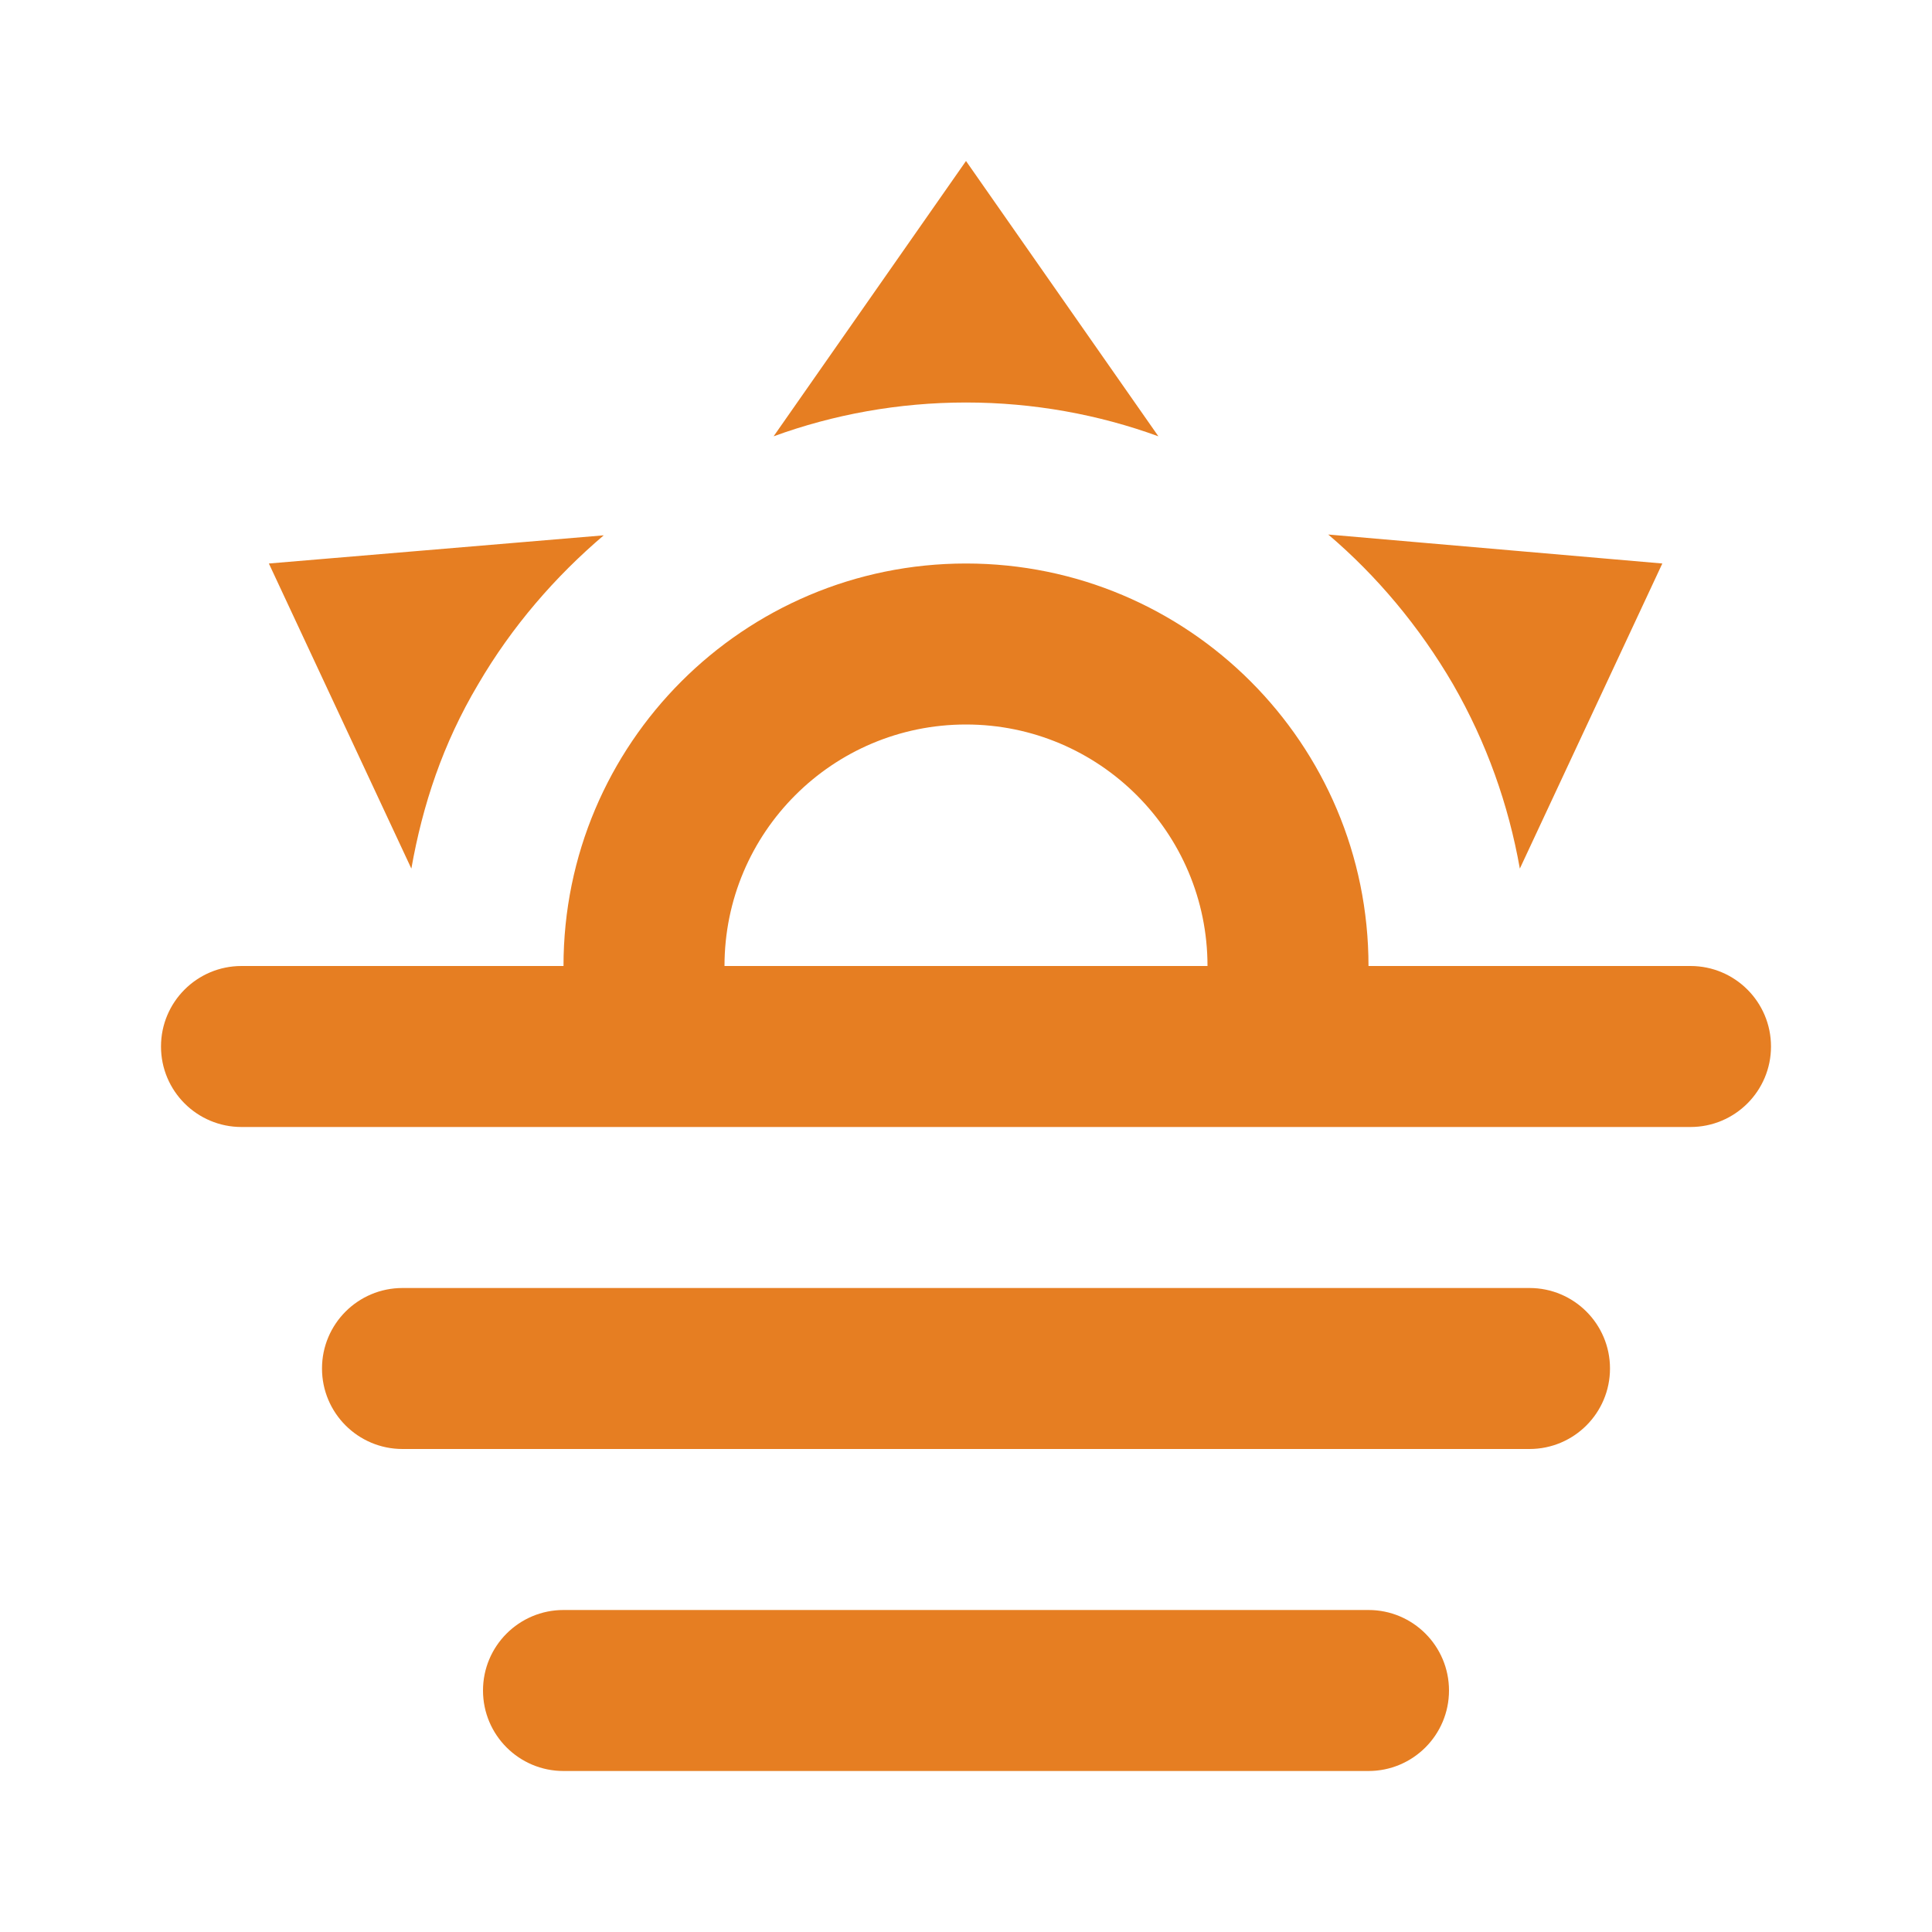
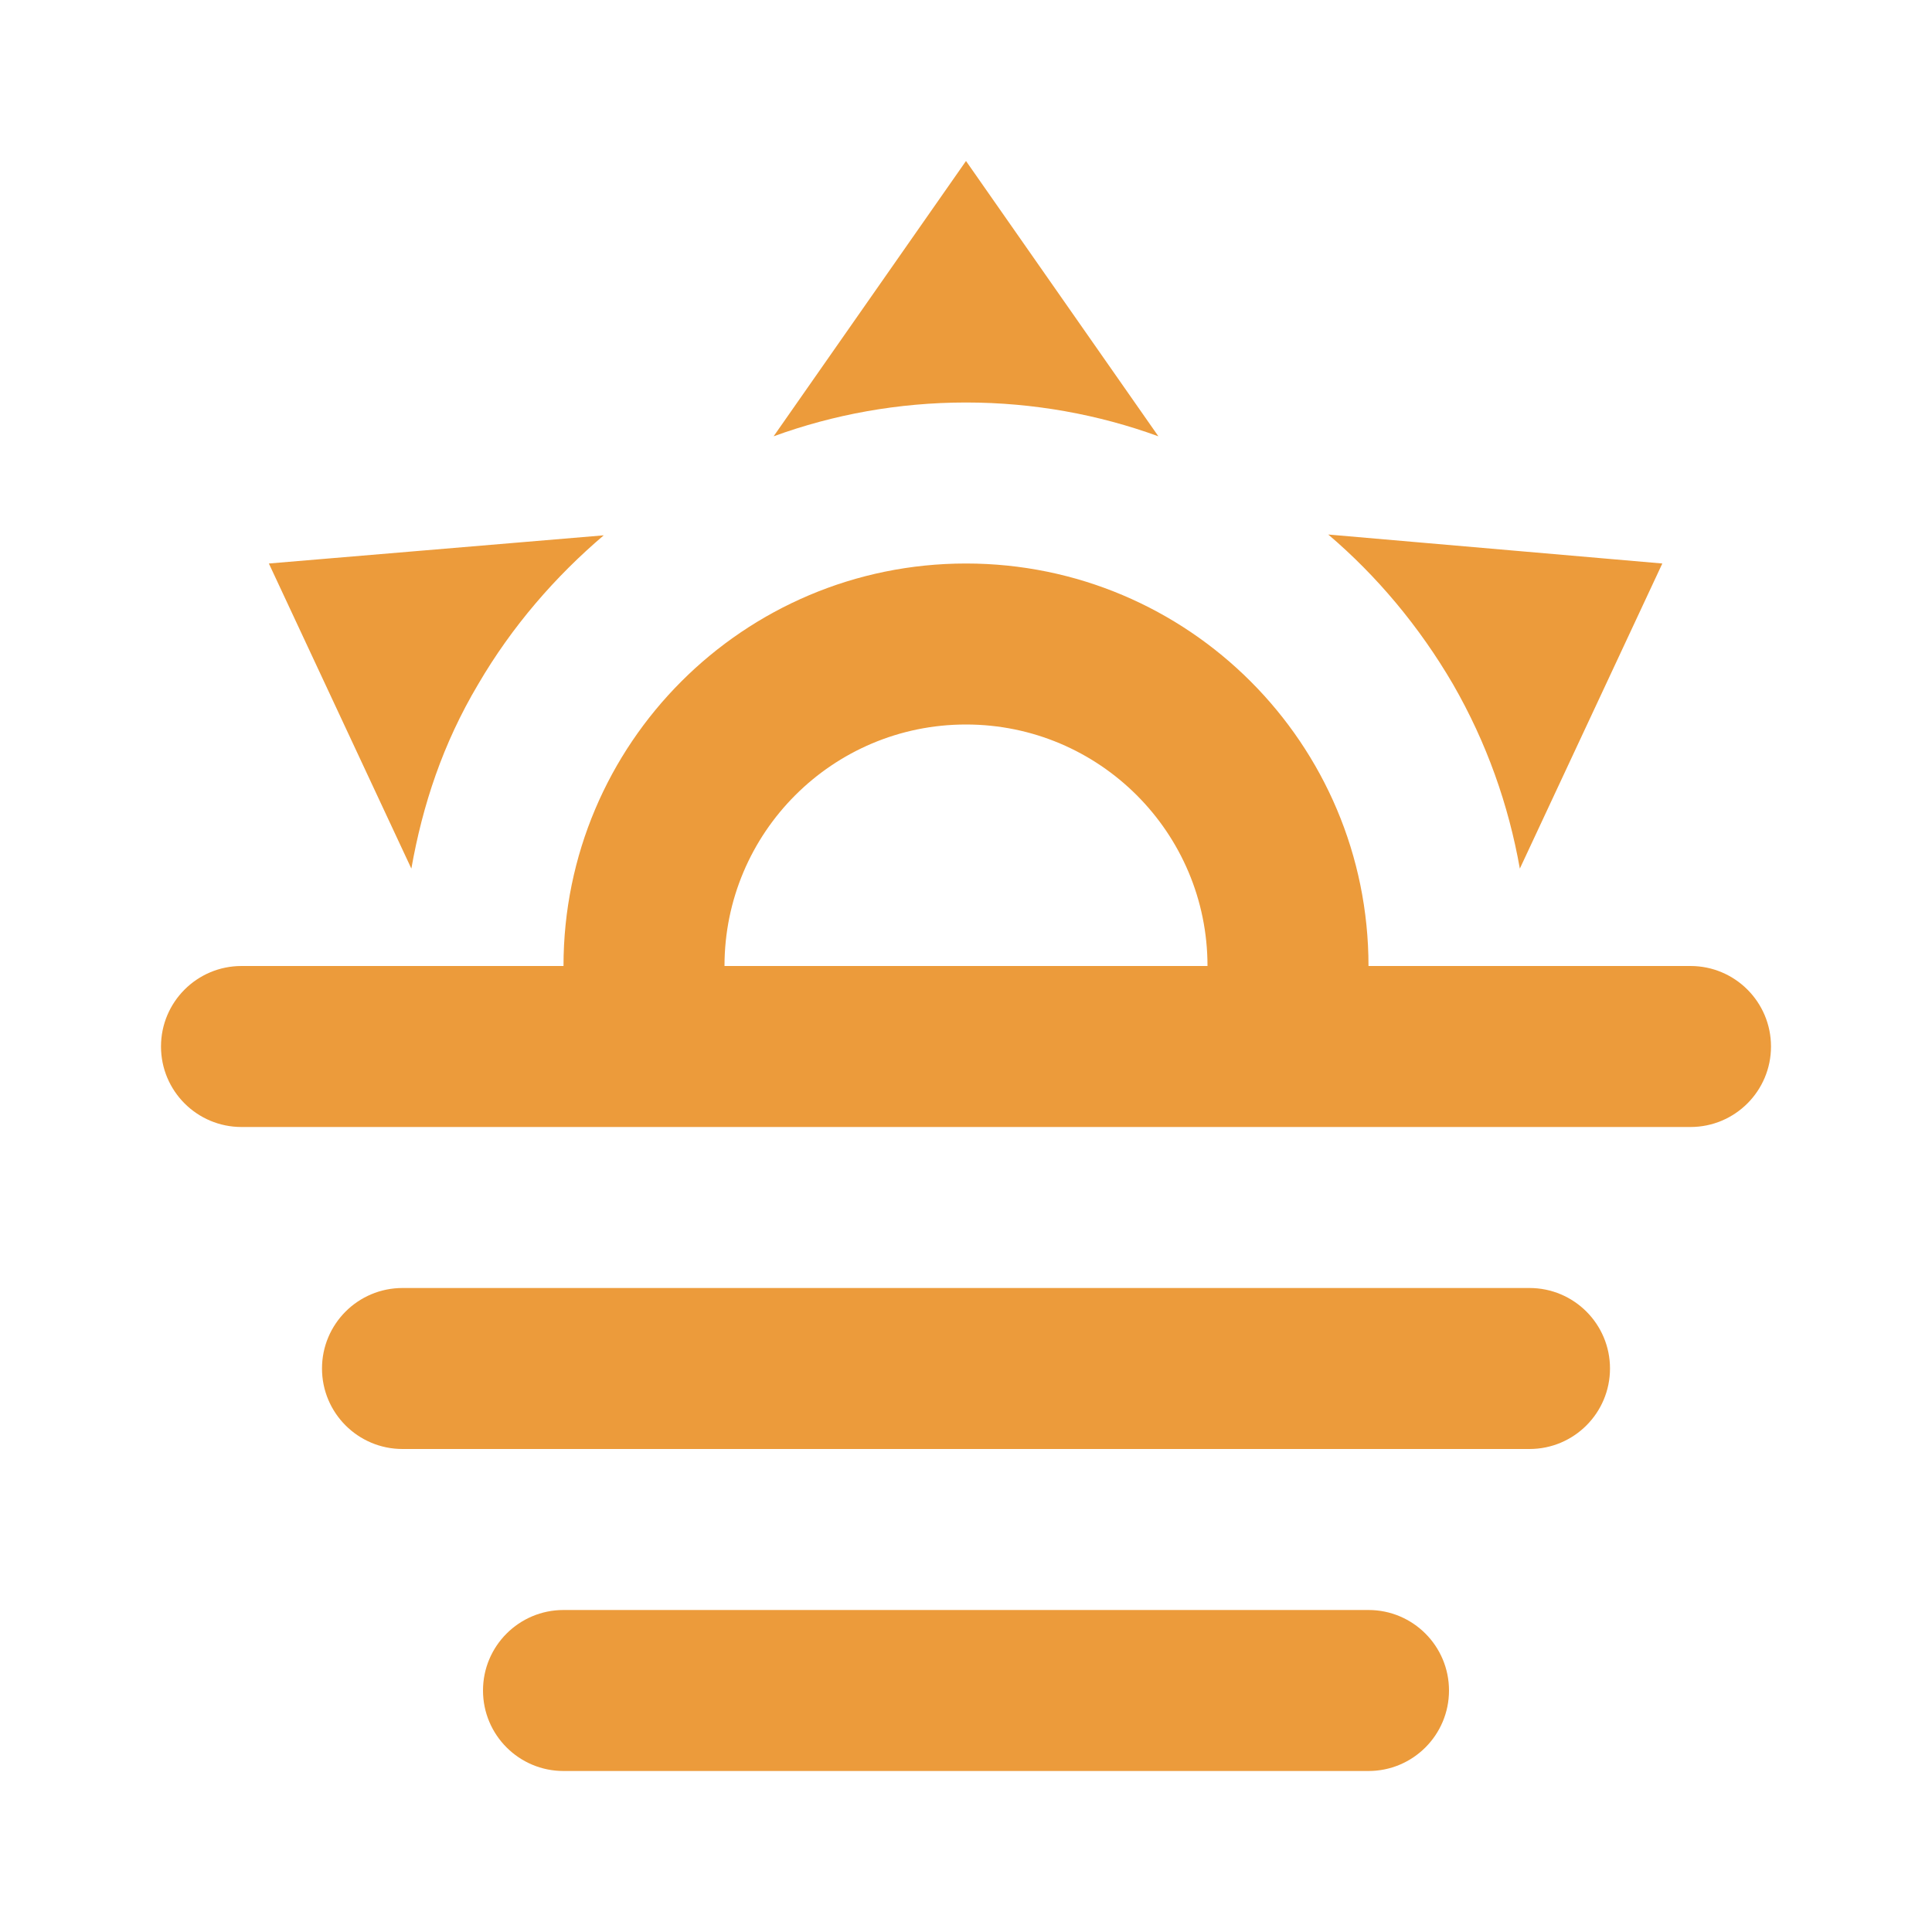
<svg xmlns="http://www.w3.org/2000/svg" version="1.1" width="24" height="24" viewBox="0 0 24 24">
-   <path fill="#E67E22" d="M3,12H7A5,5 0 0,1 12,7A5,5 0 0,1 17,12H21A1,1 0 0,1 22,13A1,1 0 0,1 21,14H3A1,1 0 0,1 2,13A1,1 0 0,1 3,12M5,16H19A1,1 0 0,1 20,17A1,1 0 0,1 19,18H5A1,1 0 0,1 4,17A1,1 0 0,1 5,16M17,20A1,1 0 0,1 18,21A1,1 0 0,1 17,22H7A1,1 0 0,1 6,21A1,1 0 0,1 7,20H17M15,12A3,3 0 0,0 12,9A3,3 0 0,0 9,12H15M12,2L14.39,5.42C13.65,5.15 12.84,5 12,5C11.16,5 10.35,5.15 9.61,5.42L12,2M3.34,7L7.5,6.65C6.9,7.16 6.36,7.78 5.94,8.5C5.5,9.24 5.25,10 5.11,10.79L3.34,7M20.65,7L18.88,10.79C18.74,10 18.47,9.23 18.05,8.5C17.63,7.78 17.1,7.15 16.5,6.64L20.65,7Z" />
+   <path fill="#EC9B3B" d="M3,12H7A5,5 0 0,1 12,7A5,5 0 0,1 17,12H21A1,1 0 0,1 22,13A1,1 0 0,1 21,14H3A1,1 0 0,1 2,13A1,1 0 0,1 3,12M5,16H19A1,1 0 0,1 20,17A1,1 0 0,1 19,18H5A1,1 0 0,1 4,17A1,1 0 0,1 5,16M17,20A1,1 0 0,1 18,21A1,1 0 0,1 17,22H7A1,1 0 0,1 6,21A1,1 0 0,1 7,20H17M15,12A3,3 0 0,0 12,9A3,3 0 0,0 9,12H15M12,2L14.39,5.42C13.65,5.15 12.84,5 12,5C11.16,5 10.35,5.15 9.61,5.42L12,2M3.34,7L7.5,6.65C6.9,7.16 6.36,7.78 5.94,8.5C5.5,9.24 5.25,10 5.11,10.79L3.34,7M20.65,7L18.88,10.79C18.74,10 18.47,9.23 18.05,8.5C17.63,7.78 17.1,7.15 16.5,6.64L20.65,7Z" />
</svg>
